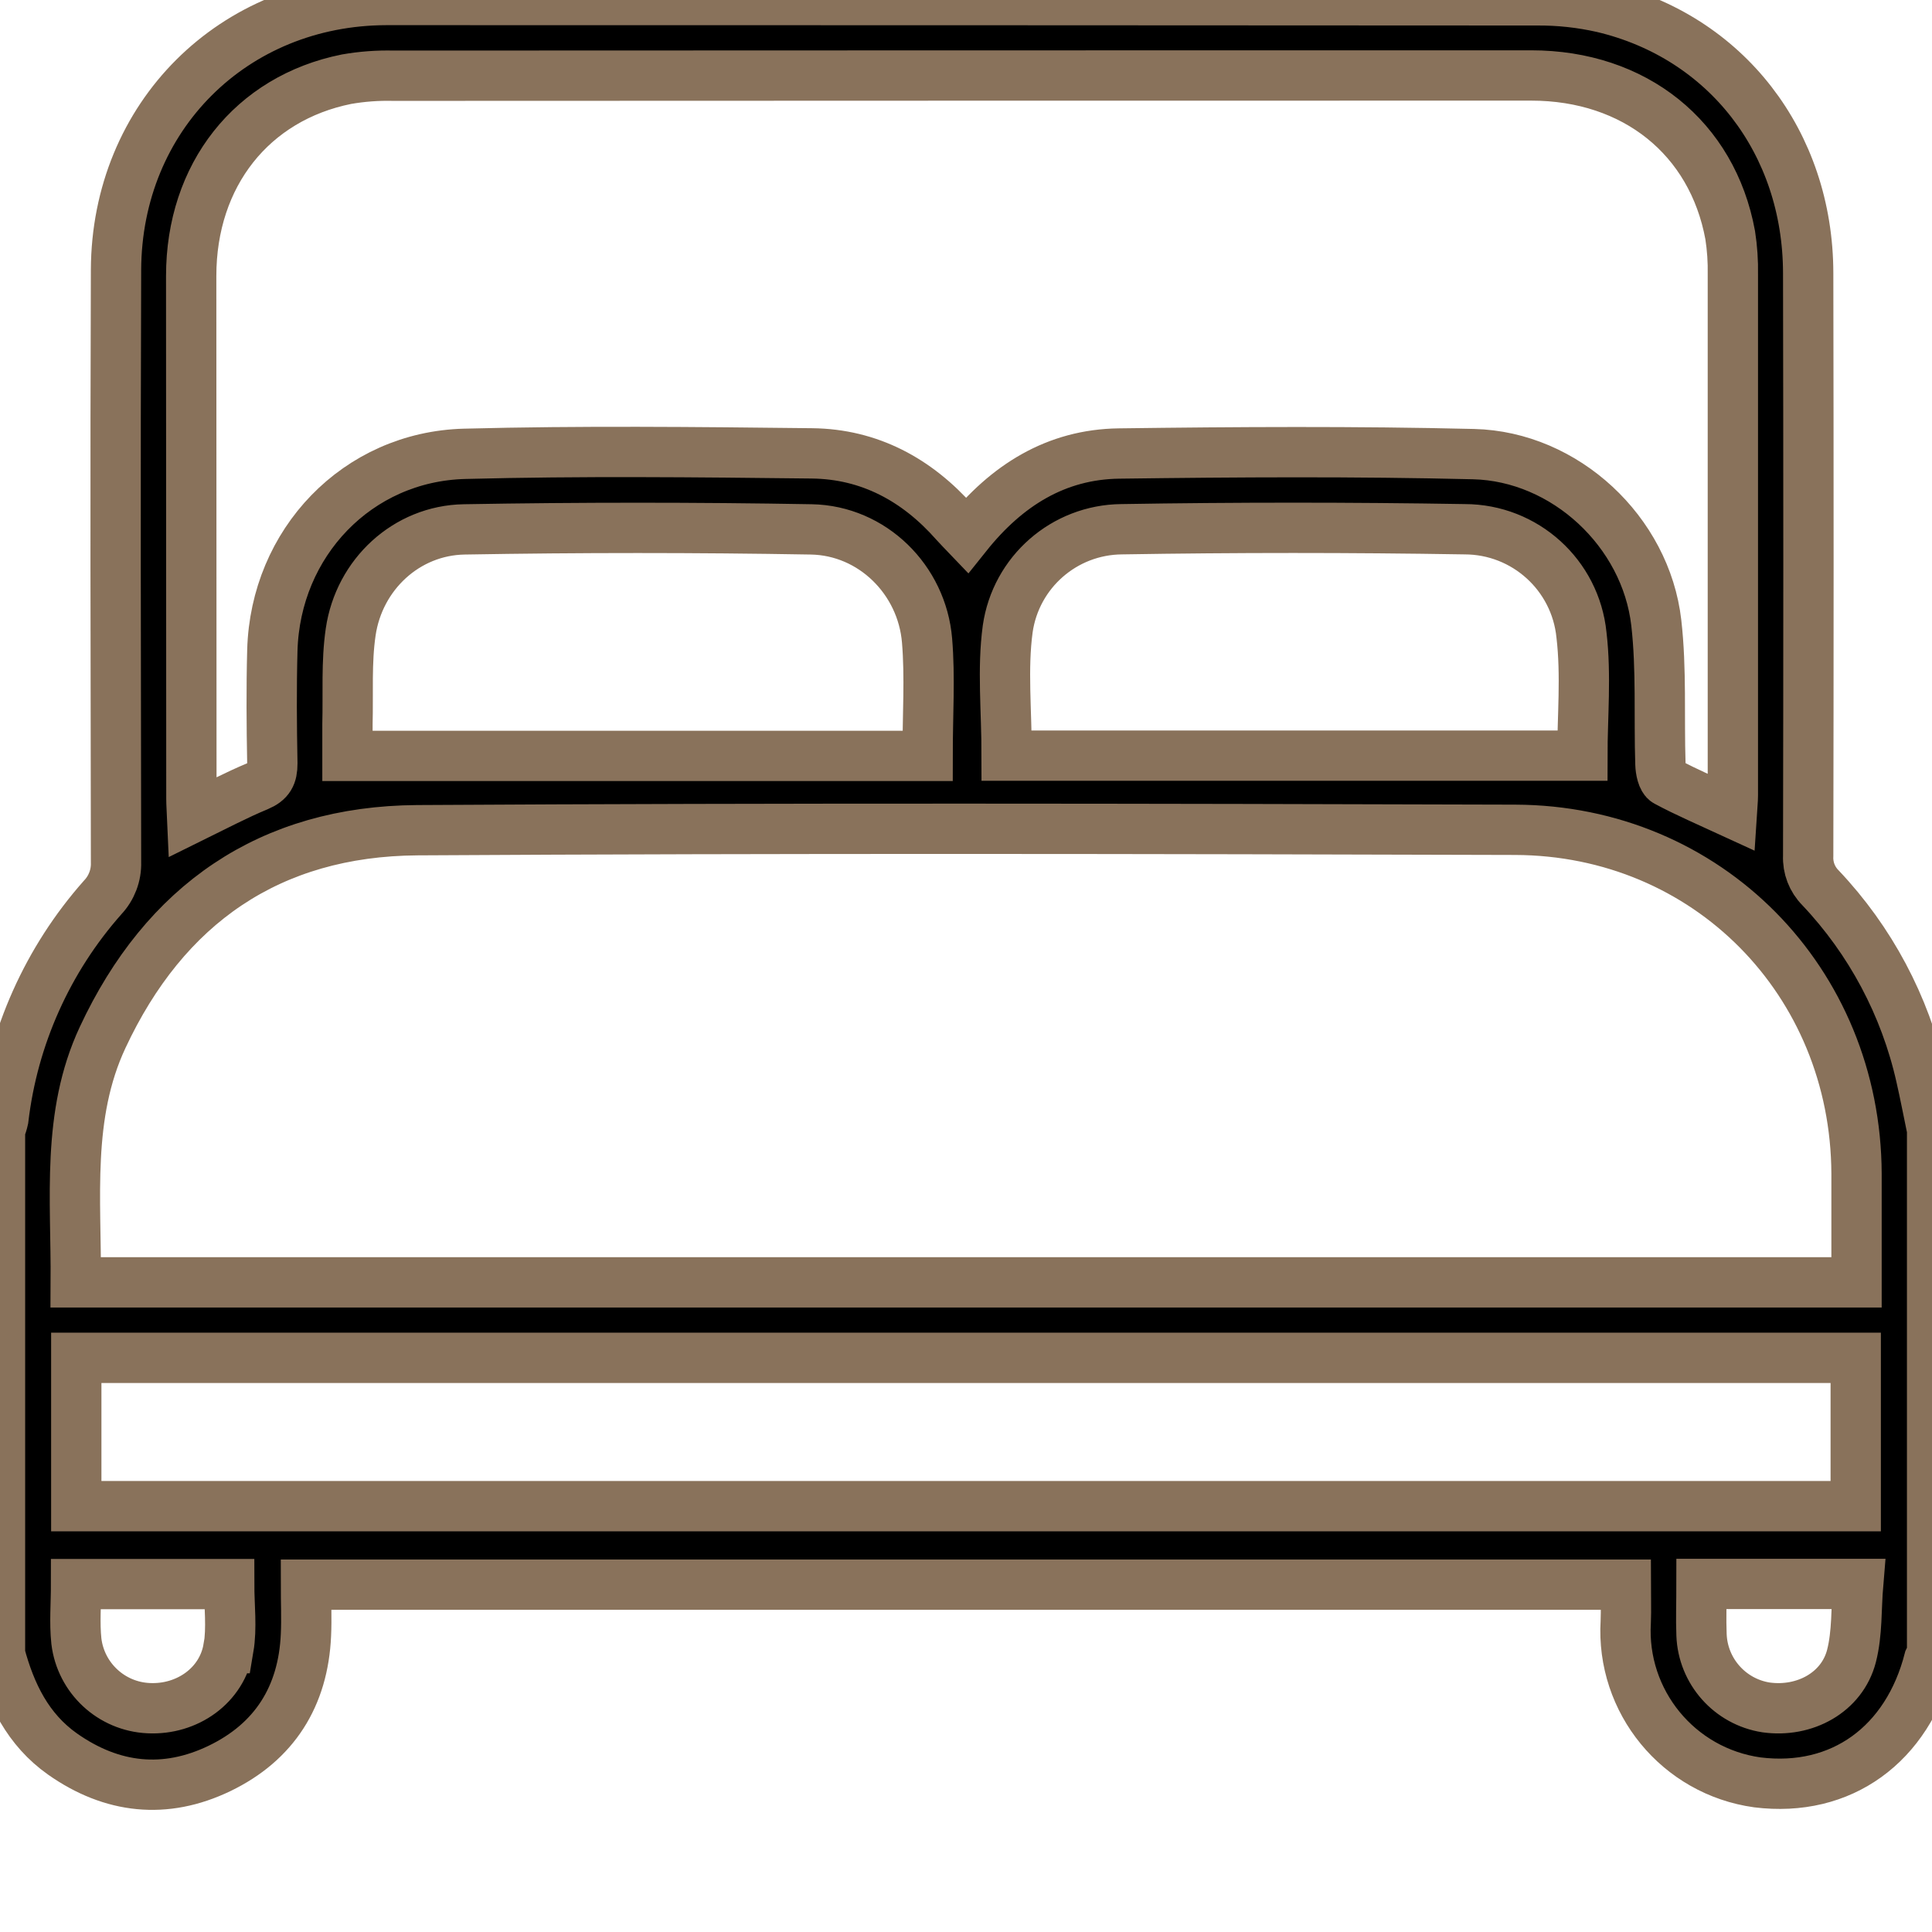
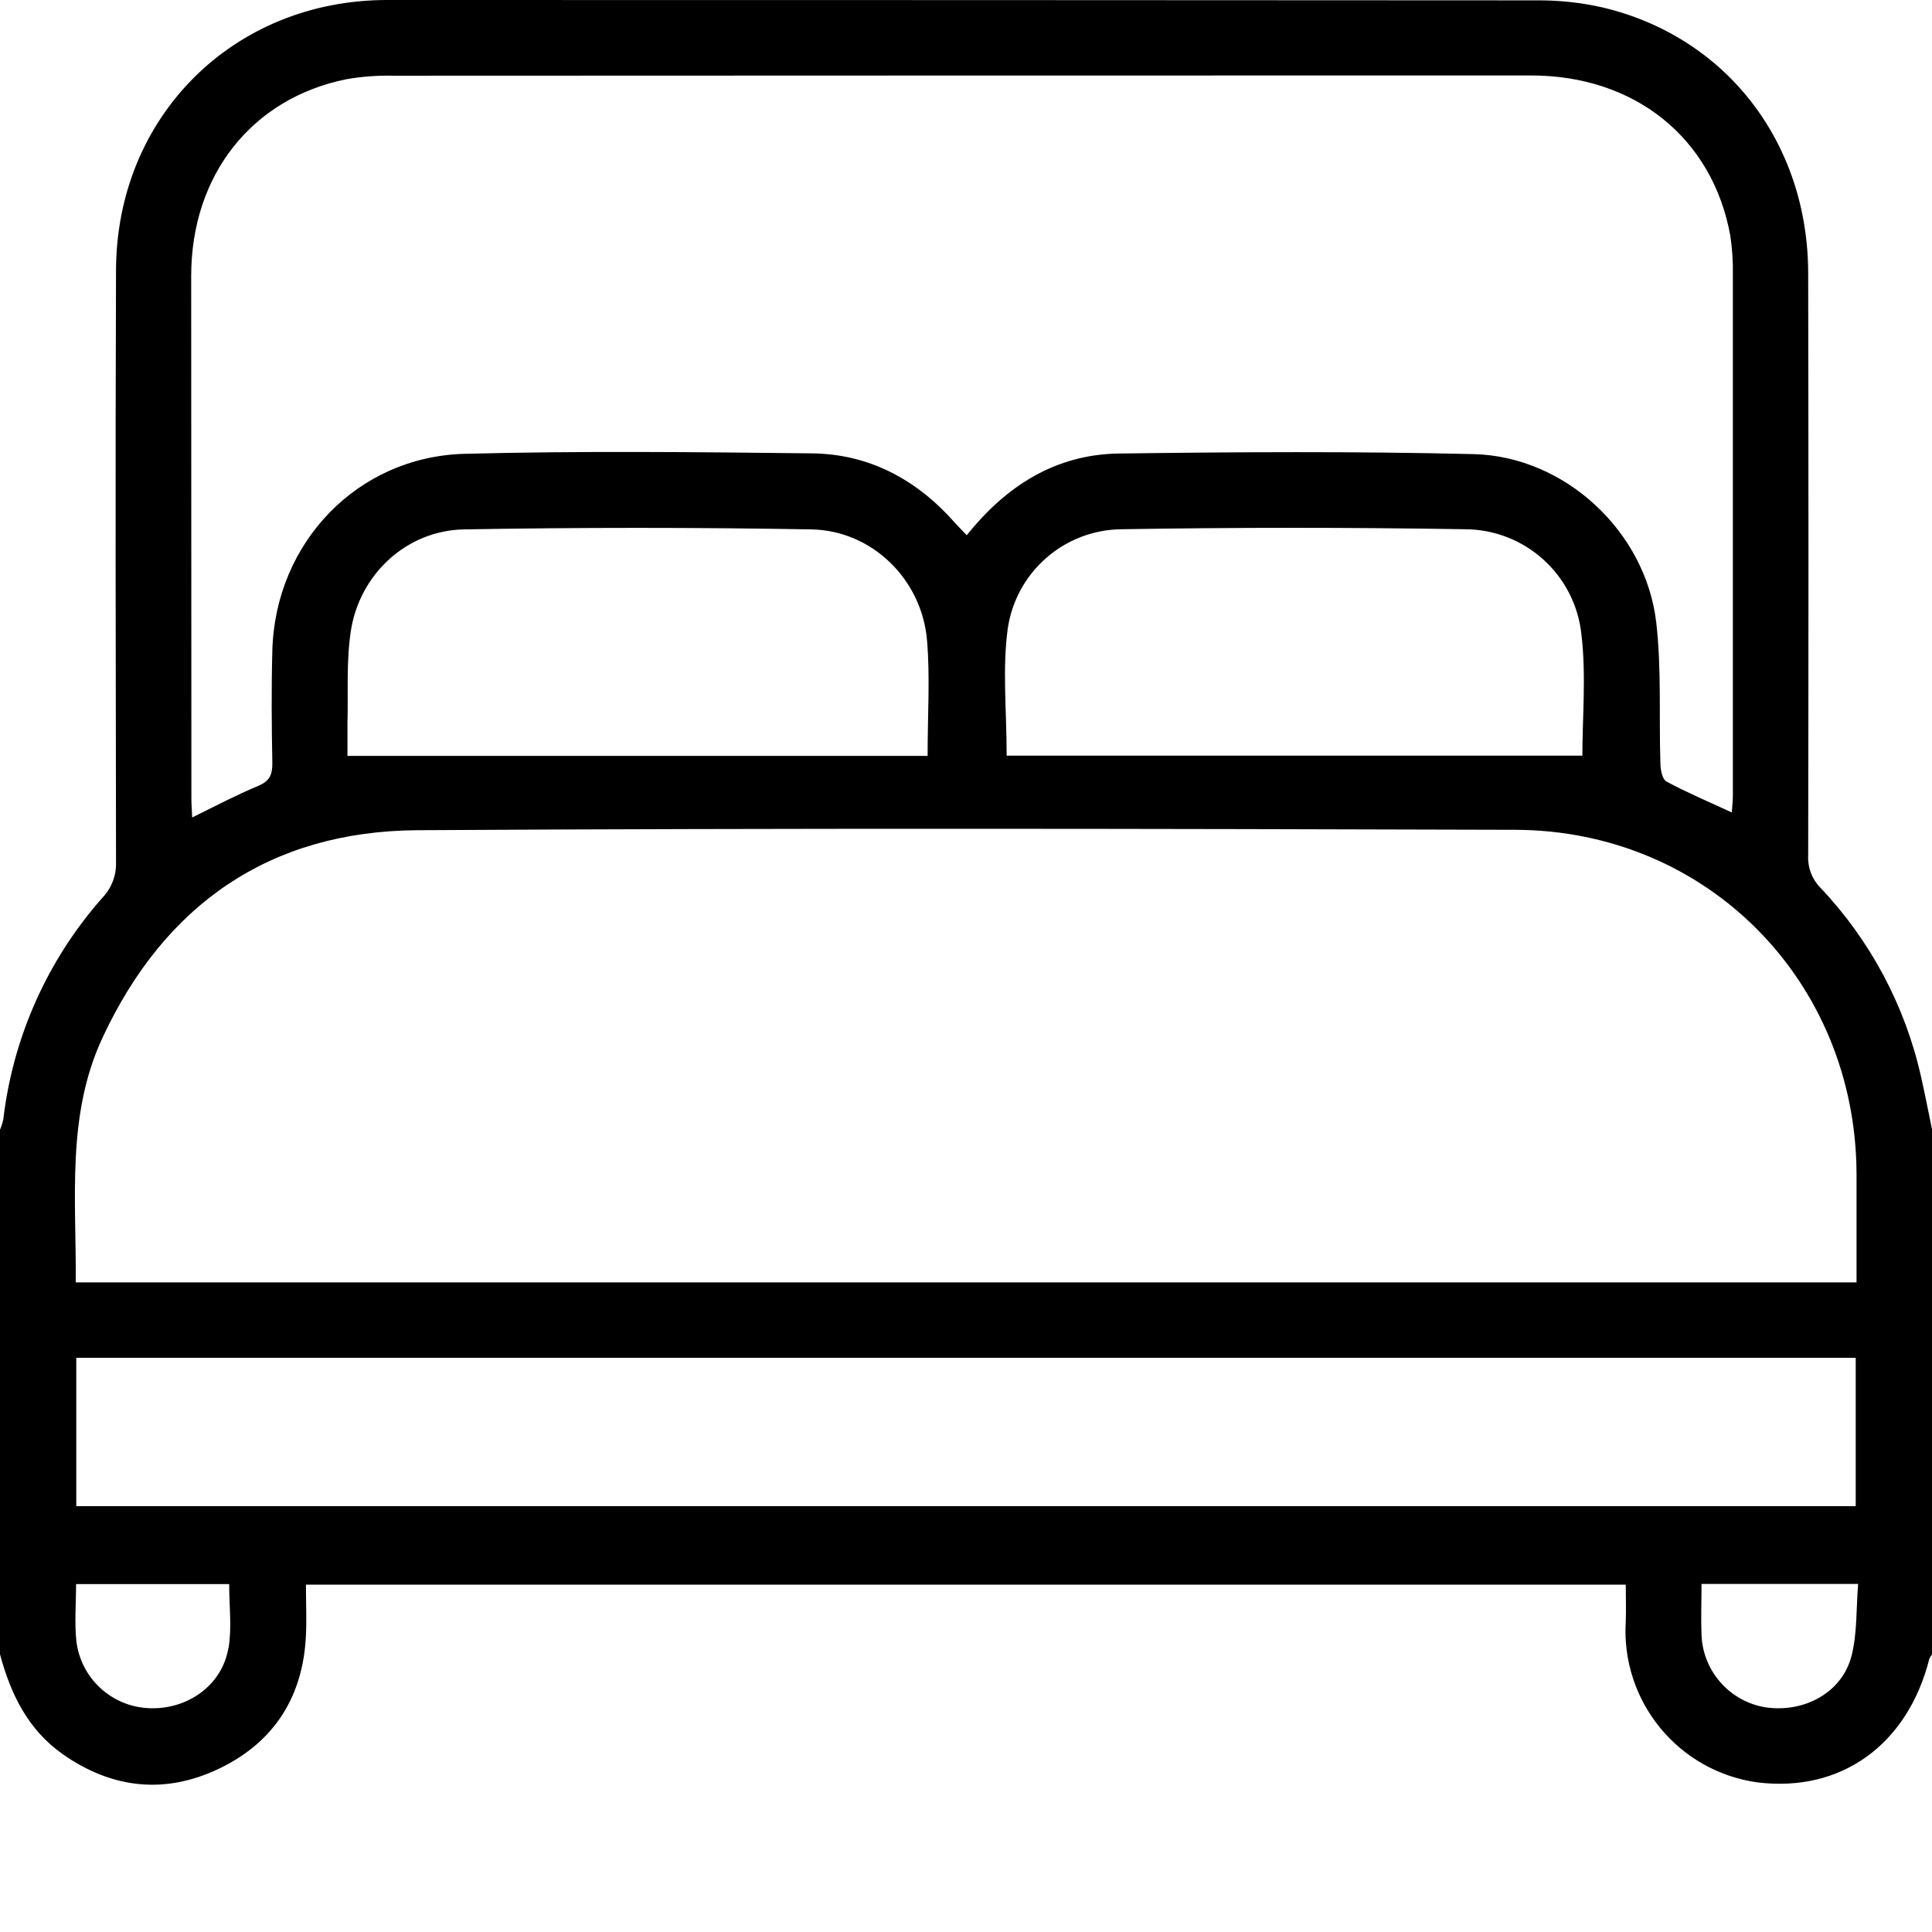
<svg xmlns="http://www.w3.org/2000/svg" viewBox="0 0 384 384" id="bed">
-   <path stroke-width="10" stroke="#89725b" d="M381.82 214a80.1 80.1 0 0 0-20-37.56 8.41 8.41 0 0 1-2.43-6.31q.11-57.93 0-115.87c-.05-25.95-16.32-47-40.91-52.79a57.19 57.19 0 0 0-13-1.4Q191.18 0 76.82 0C46.39.06 23.18 23.14 23.06 53.64c-.15 39.25-.06 78.5 0 117.74a9.74 9.74 0 0 1-2.66 7A80.69 80.69 0 0 0 .66 222.47a11.56 11.56 0 0 1-.66 2.07v104.27c2.12 7.87 5.53 14.95 12.43 19.82 9.84 6.92 20.41 8.05 31.18 2.87 10.93-5.26 16.67-14.34 17.2-26.54.15-3.23 0-6.47 0-10h262.32c0 2.47.1 4.93 0 7.38a30.4 30.4 0 0 0 26.16 31.92c16.67 2.07 29.86-7.51 34.17-24.52a3.6 3.6 0 0 1 .56-.93V224.54c-.74-3.54-1.4-7.04-2.2-10.54ZM38 54.85c0-20.07 12.08-35.33 30.88-39.11a47.51 47.51 0 0 1 9.32-.69Q191.3 15 304.34 15c20.58 0 36 12.4 39.55 31.73a45.52 45.52 0 0 1 .53 7.84v103.5c0 1.07-.13 2.14-.21 3.41-4.55-2.1-8.89-3.94-13-6.15-.8-.43-1.16-2.27-1.19-3.48-.3-9.36.24-18.8-.82-28.07-2.08-18.12-18.12-33.08-36.31-33.52-23.48-.57-47-.43-70.47-.12-12.51.16-22.35 6.33-30.27 16.24-.86-.9-1.62-1.65-2.33-2.45-7.56-8.57-17-13.7-28.46-13.82-23-.26-46-.51-69 .09-21.34.55-37.64 17.69-38.23 39.06-.2 7.49-.14 15 0 22.5 0 2.32-.61 3.52-2.84 4.46-4.34 1.8-8.5 4-13.09 6.26-.06-1.39-.16-2.58-.16-3.77Q38 106.79 38 54.85Zm276.47 95.34H200.08c0-9.05-.87-17.25.21-25.19a23.09 23.09 0 0 1 22.63-19.81q34.1-.56 68.21 0a23.35 23.35 0 0 1 23.2 21c.95 8.03.18 16.32.18 24ZM69.7 125.62c1.67-11.45 11.1-20.2 22.56-20.4q34.47-.6 69 0c12.12.22 22 10 23 22.1.61 7.3.11 14.69.11 22.92H69.06v-6.3c.16-6.12-.24-12.32.64-18.32Zm-49.31 80.6c12.36-26.5 33.25-41 62.53-41.21 72.74-.43 145.49-.3 218.23-.08 38.22.12 67.7 30.13 67.85 68.35v21.6H15.06c.11-16.69-1.88-33.21 5.33-48.66Zm25 121.37c-1.25 7.42-8.2 12.3-15.86 11.92a15.15 15.15 0 0 1-14.35-13.31c-.39-3.67-.06-7.41-.06-11.35h30.43c0 4.38.56 8.67-.13 12.74Zm-30.23-28.23v-29.48h353.68v29.48ZM368 329.14c-1.86 7.23-9.3 11.3-17 10.22a15.18 15.18 0 0 1-12.81-14.42c-.13-3.23 0-6.47 0-10.12h31.13c-.41 4.86-.15 9.77-1.32 14.32Z" data-name="Capa 1" />
+   <path d="M381.82 214a80.1 80.1 0 0 0-20-37.56 8.41 8.41 0 0 1-2.43-6.31q.11-57.93 0-115.87c-.05-25.95-16.32-47-40.91-52.79a57.19 57.19 0 0 0-13-1.4Q191.18 0 76.82 0C46.39.06 23.18 23.14 23.06 53.64c-.15 39.25-.06 78.5 0 117.74a9.74 9.74 0 0 1-2.66 7A80.69 80.69 0 0 0 .66 222.47a11.56 11.56 0 0 1-.66 2.07v104.27c2.12 7.87 5.53 14.95 12.43 19.82 9.84 6.92 20.41 8.05 31.18 2.87 10.93-5.26 16.67-14.34 17.2-26.54.15-3.23 0-6.47 0-10h262.32c0 2.47.1 4.93 0 7.38a30.4 30.4 0 0 0 26.16 31.92c16.67 2.07 29.86-7.51 34.17-24.52a3.6 3.6 0 0 1 .56-.93V224.54c-.74-3.54-1.4-7.04-2.2-10.54ZM38 54.85c0-20.07 12.08-35.33 30.88-39.11a47.51 47.51 0 0 1 9.32-.69Q191.3 15 304.34 15c20.58 0 36 12.4 39.55 31.73a45.52 45.52 0 0 1 .53 7.84v103.5c0 1.07-.13 2.14-.21 3.41-4.55-2.1-8.89-3.94-13-6.15-.8-.43-1.16-2.27-1.19-3.48-.3-9.36.24-18.8-.82-28.07-2.08-18.12-18.12-33.08-36.31-33.52-23.48-.57-47-.43-70.47-.12-12.51.16-22.35 6.33-30.27 16.24-.86-.9-1.62-1.65-2.33-2.45-7.56-8.57-17-13.7-28.46-13.82-23-.26-46-.51-69 .09-21.34.55-37.64 17.69-38.23 39.06-.2 7.49-.14 15 0 22.5 0 2.32-.61 3.52-2.84 4.46-4.34 1.8-8.5 4-13.09 6.26-.06-1.39-.16-2.58-.16-3.77Q38 106.79 38 54.85Zm276.47 95.34H200.08c0-9.05-.87-17.25.21-25.19a23.09 23.09 0 0 1 22.63-19.81q34.1-.56 68.21 0a23.35 23.35 0 0 1 23.2 21c.95 8.03.18 16.32.18 24ZM69.7 125.62c1.67-11.45 11.1-20.2 22.56-20.4q34.47-.6 69 0c12.12.22 22 10 23 22.1.61 7.3.11 14.69.11 22.92H69.06v-6.3c.16-6.12-.24-12.32.64-18.32Zm-49.31 80.6c12.36-26.5 33.25-41 62.53-41.21 72.74-.43 145.49-.3 218.23-.08 38.22.12 67.7 30.13 67.85 68.35v21.6H15.06c.11-16.69-1.88-33.21 5.33-48.66Zm25 121.37c-1.25 7.42-8.2 12.3-15.86 11.92a15.15 15.15 0 0 1-14.35-13.31c-.39-3.67-.06-7.41-.06-11.35h30.43c0 4.38.56 8.67-.13 12.74Zm-30.23-28.23v-29.48h353.68v29.48ZM368 329.14c-1.86 7.23-9.3 11.3-17 10.22a15.18 15.18 0 0 1-12.81-14.42c-.13-3.23 0-6.47 0-10.12h31.13c-.41 4.86-.15 9.77-1.32 14.32Z" data-name="Capa 1" />
</svg>
